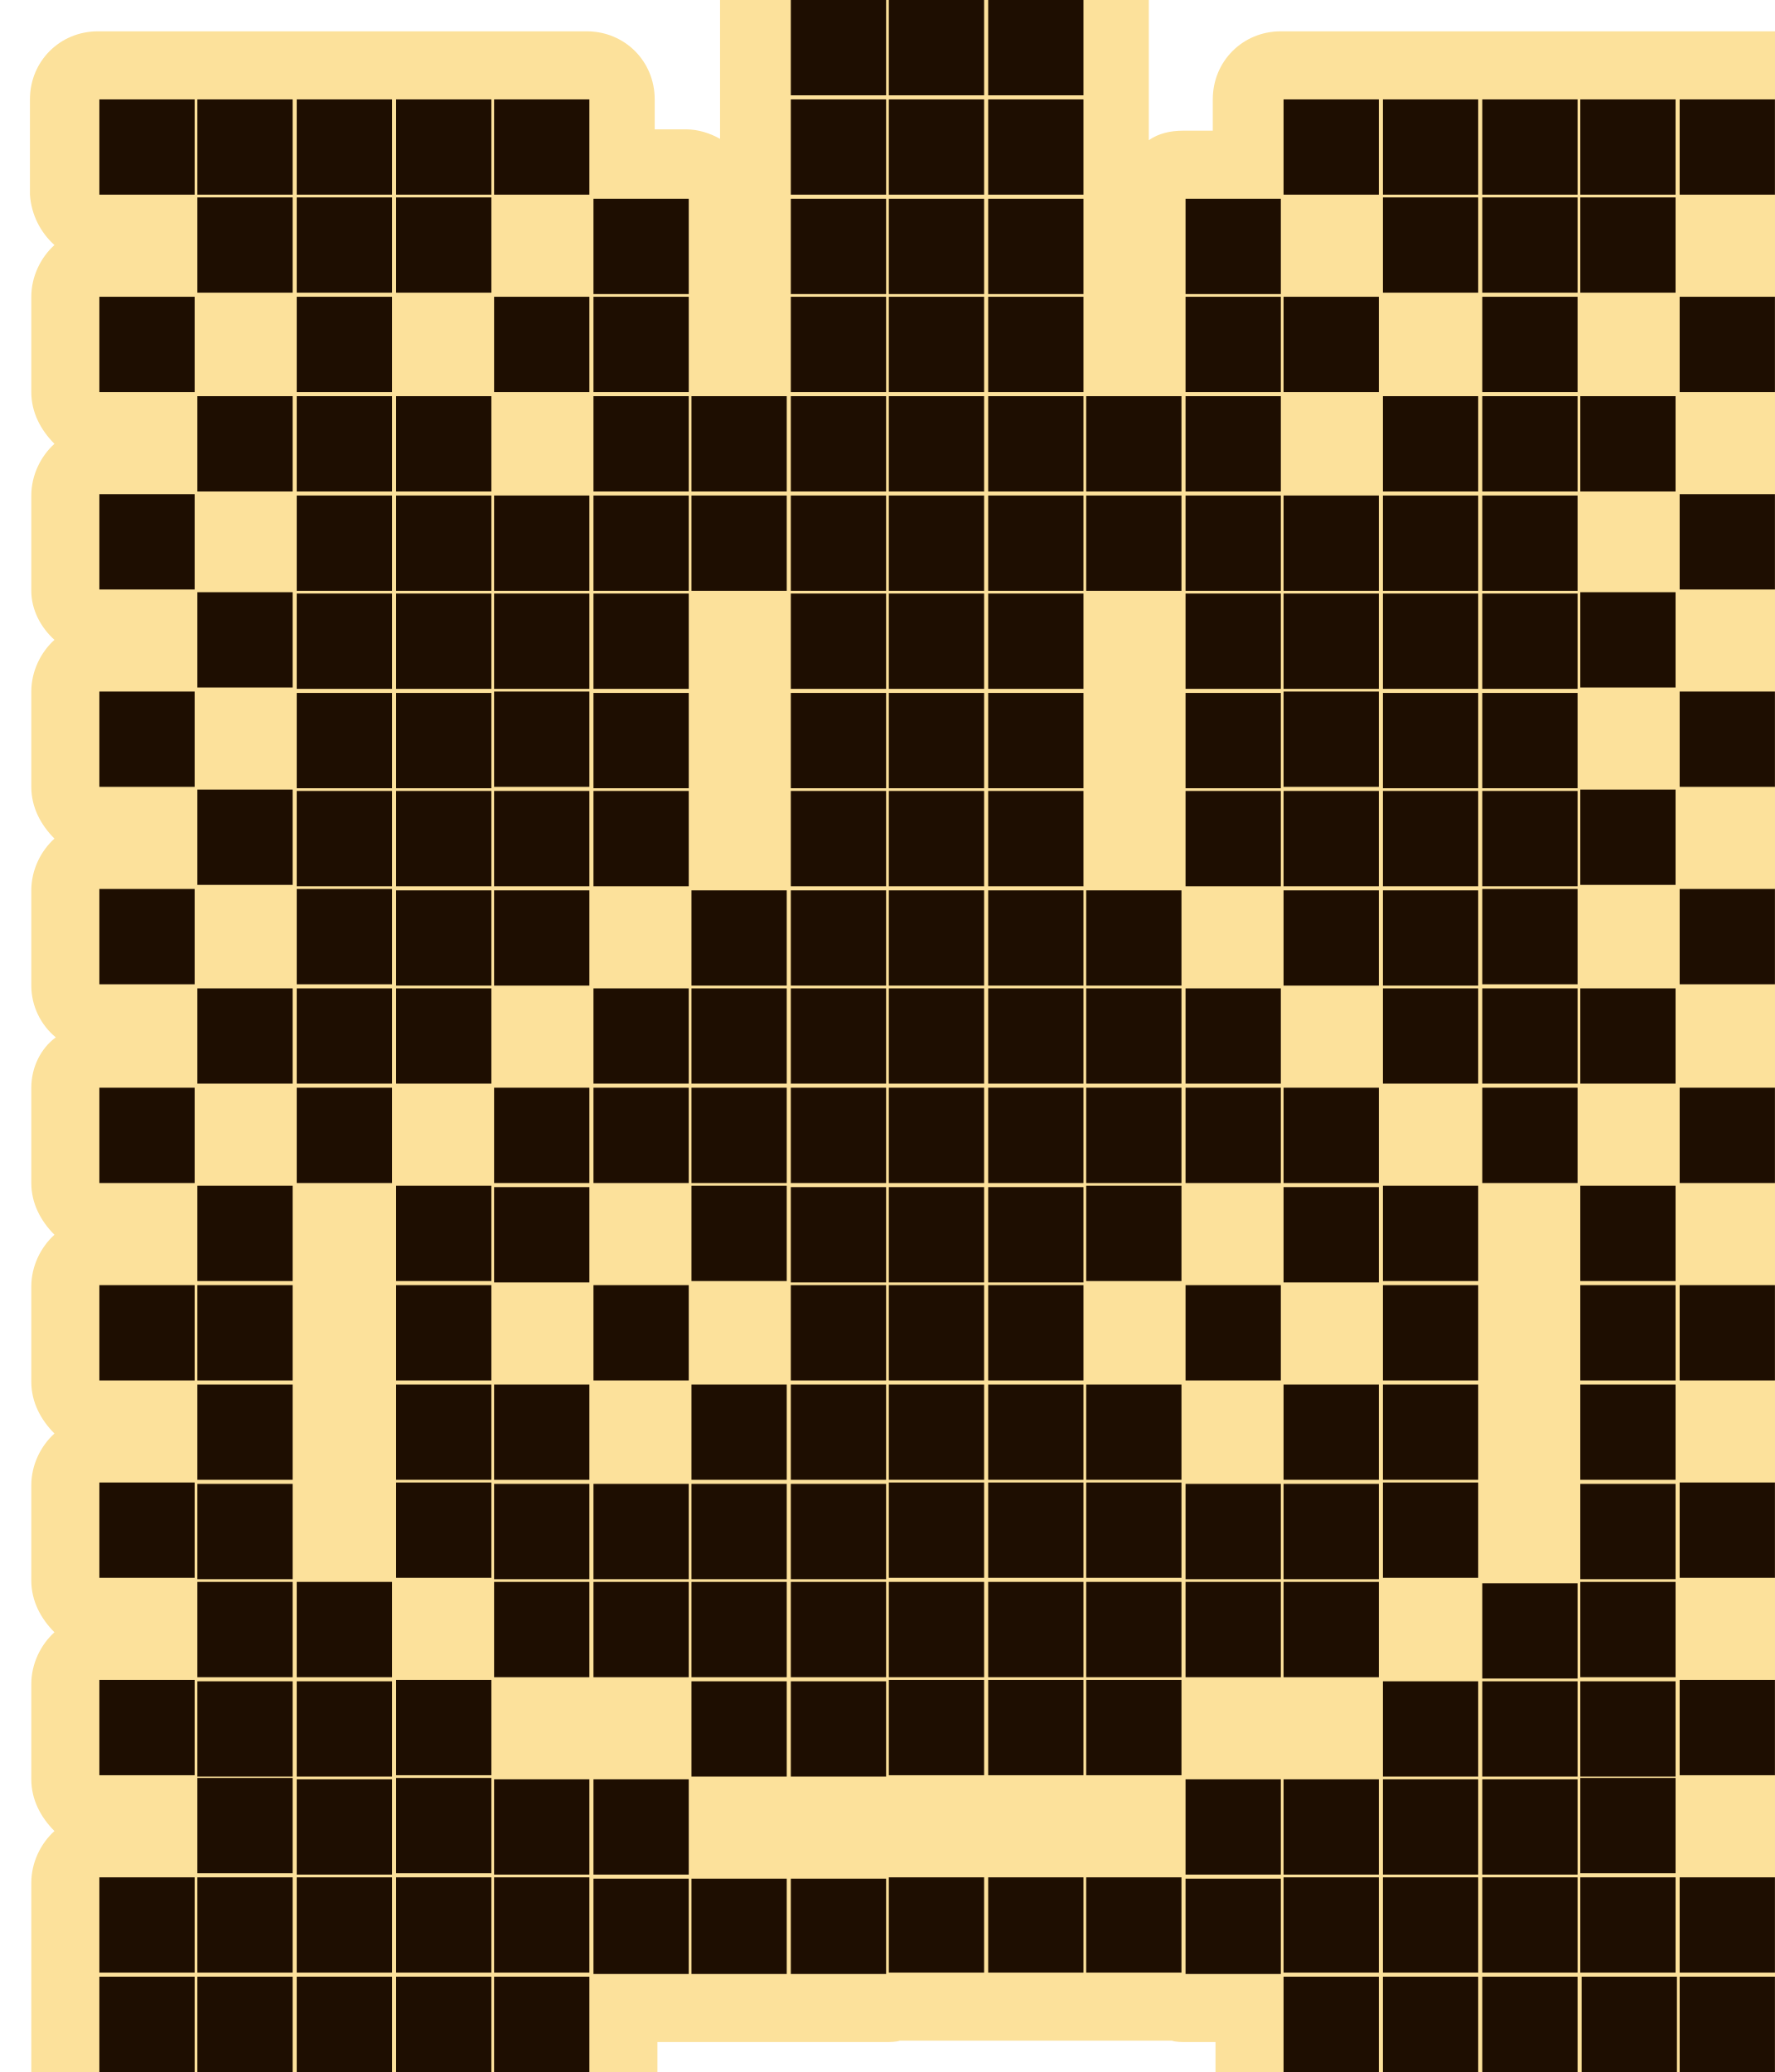
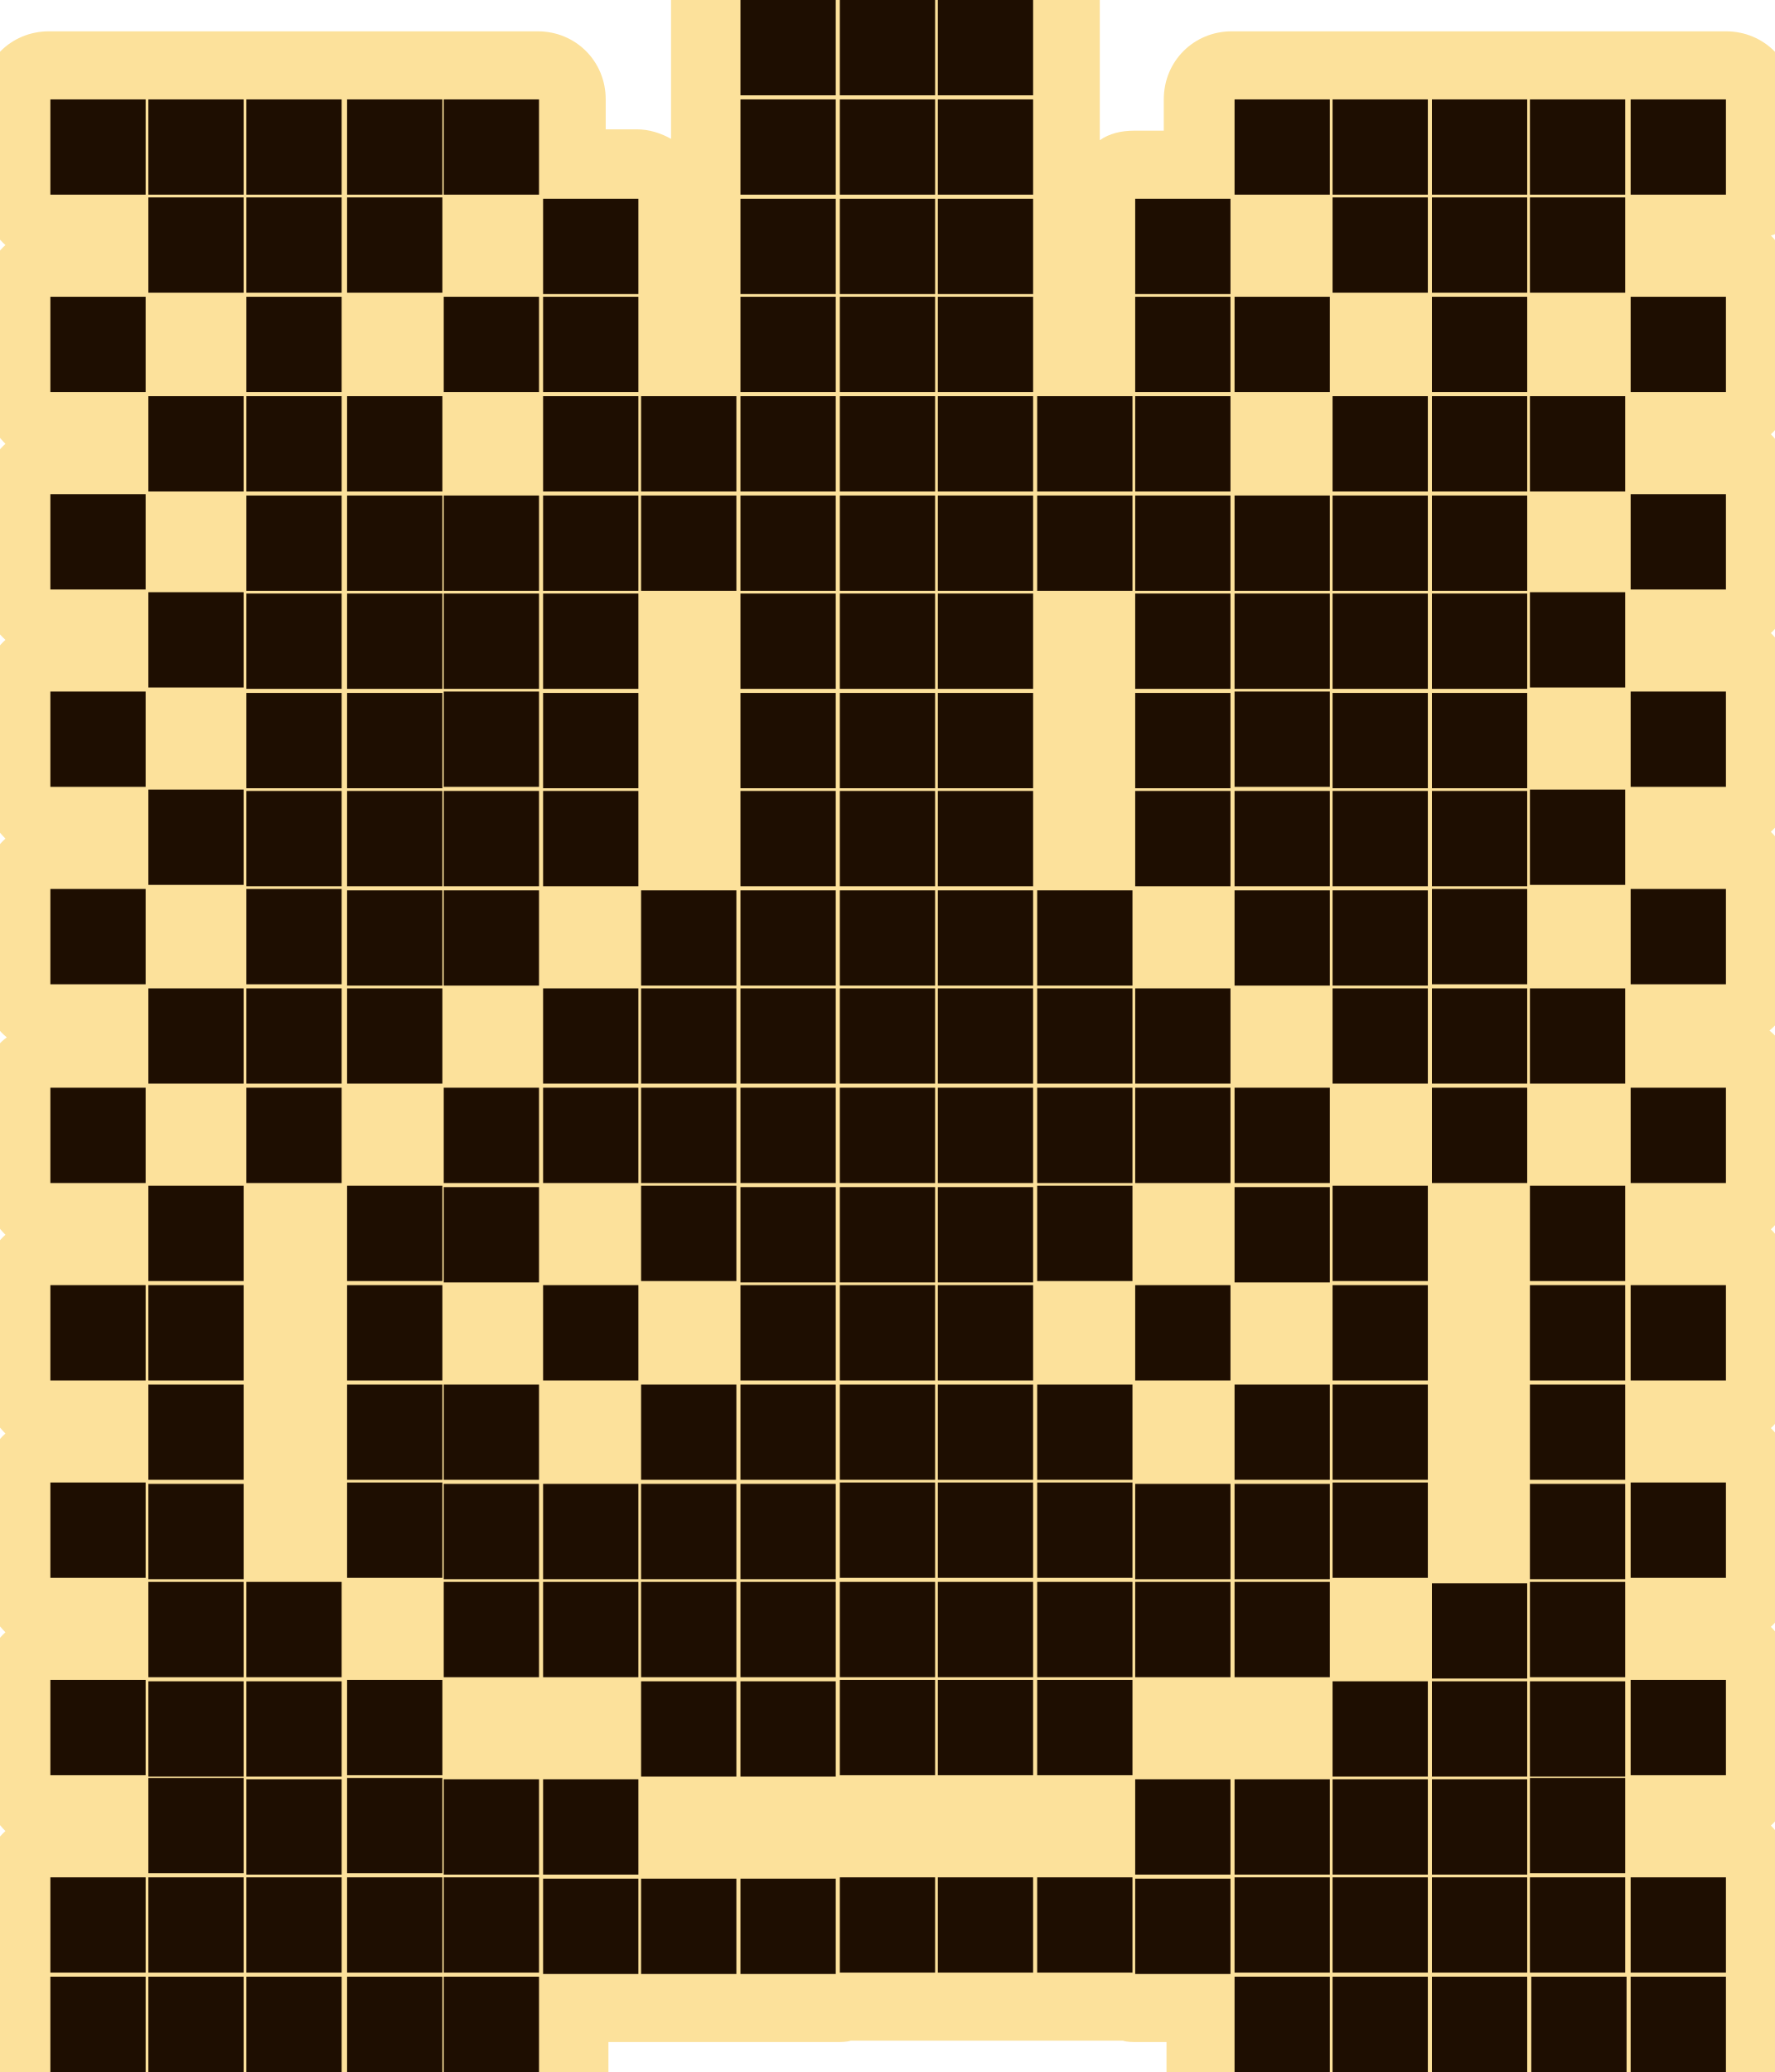
- <svg xmlns="http://www.w3.org/2000/svg" version="1.1" x="0px" y="0px" viewBox="0 0 130.4 152.2" style="enable-background:new 0 0 130.4 152.2;" xml:space="preserve">
+ <svg xmlns="http://www.w3.org/2000/svg" version="1.1" id="Слой_1" x="0px" y="0px" viewBox="0 0 130.4 152.2" style="enable-background:new 0 0 130.4 152.2;" xml:space="preserve">
  <style type="text/css">
	.st0{fill:#FCE19B;}
	.st1{fill:#1E0E01;}
</style>
-   <g id="Слой_2">
-     <path class="st0" d="M135.4,14.3v-7c0-2.8-2.2-5-5-5h-7c0,0-0.1,0-0.2,0c0,0-0.1,0-0.2,0h-7c-0.1,0-0.1,0-0.2,0h-7c0,0-0.1,0-0.2,0   c0,0-0.1,0-0.2,0h-7c0,0-0.1,0-0.2,0c0,0-0.1,0-0.1,0h-7c-2.8,0-5,2.2-5,5v2.3h-2.2c-0.9,0-1.8,0.2-2.5,0.7v-3c0-0.1,0-0.1,0-0.1   c0,0,0-0.1,0-0.1V0c0-2.8-2.2-5-5-5h-7c0,0-0.1,0-0.2,0c0,0-0.1,0-0.1,0h-7c-0.1,0-0.1,0-0.2,0h-7c-2.8,0-5,2.2-5,5v7   c0,0.1,0,0.1,0,0.1c0,0,0,0.1,0,0.1v3c-0.7-0.4-1.6-0.7-2.5-0.7h-2.3V7.3c0-2.8-2.2-5-5-5h-7c-0.1,0-0.1,0-0.2,0h-7   c-0.1,0-0.1,0-0.1,0c-0.1,0-0.1,0-0.2,0h-7c-0.1,0-0.1,0-0.1,0c0,0-0.1,0-0.1,0h-7c-0.1,0-0.1,0-0.2,0h-7c-2.8,0-5,2.2-5,5v7   C2.3,15.8,3,17.1,4,18c-1,0.9-1.7,2.3-1.7,3.8v7c0,1.5,0.7,2.8,1.7,3.8c-1,0.9-1.7,2.3-1.7,3.8v7C2.3,44.8,3,46.1,4,47   c-1,0.9-1.7,2.3-1.7,3.8v7c0,1.5,0.7,2.8,1.7,3.8c-1,0.9-1.7,2.3-1.7,3.8v7c0,1.5,0.7,2.9,1.8,3.8C3,77,2.3,78.4,2.3,79.9v7   c0,1.5,0.7,2.8,1.7,3.8c-1,0.9-1.7,2.3-1.7,3.8v7c0,1.5,0.7,2.8,1.7,3.8c-1,0.9-1.7,2.3-1.7,3.8v7c0,1.5,0.7,2.8,1.7,3.8   c-1,0.9-1.7,2.3-1.7,3.8v7c0,1.5,0.7,2.8,1.7,3.8c-1,0.9-1.7,2.3-1.7,3.8v7c0,0,0,0.1,0,0.1c0,0.1,0,0.1,0,0.2v7c0,2.8,2.2,5,5,5h7   c0.1,0,0.1,0,0.2,0h7c0.1,0,0.2,0,0.3,0h7c0.1,0,0.2,0,0.3,0h7c0.1,0,0.1,0,0.2,0h7c2.8,0,5-2.2,5-5V150h2.3c0.1,0,0.1,0,0.2,0h7   c0.1,0,0.2,0,0.3,0h7c0.3,0,0.7,0,1-0.1h6.2c0.1,0,0.2,0,0.3,0h7c0.1,0,0.1,0,0.2,0h6.3c0.3,0.1,0.7,0.1,1,0.1h2.2v2.2   c0,2.8,2.2,5,5,5h7c0.1,0,0.2,0,0.3,0h7c0.1,0,0.2,0,0.3,0h7c0.1,0,0.2,0,0.3,0h7c0.1,0,0.1,0,0.2,0h7c2.8,0,5-2.2,5-5v-7   c0,0,0-0.1,0-0.2c0,0,0-0.1,0-0.1v-7c0-1.5-0.7-2.8-1.7-3.8c1-0.9,1.7-2.3,1.7-3.8v-7c0-1.5-0.7-2.8-1.7-3.8c1-0.9,1.7-2.3,1.7-3.8   v-7c0-1.5-0.7-2.8-1.7-3.8c1-0.9,1.7-2.3,1.7-3.8v-7c0-1.5-0.7-2.8-1.7-3.8c1-0.9,1.7-2.3,1.7-3.8v-7c0-1.5-0.7-2.9-1.8-3.8   c1.1-0.9,1.8-2.3,1.8-3.8v-7c0-1.5-0.7-2.8-1.7-3.8c1-0.9,1.7-2.3,1.7-3.8v-7c0-1.5-0.7-2.8-1.7-3.8c1-0.9,1.7-2.3,1.7-3.8v-7   c0-1.5-0.7-2.8-1.7-3.8c1-0.9,1.7-2.3,1.7-3.8v-7c0-1.5-0.7-2.8-1.7-3.8C134.7,17.1,135.4,15.8,135.4,14.3z" />
+   <g id="Слой_2_00000155855775529212129650000007434788922940359309_">
+     <path class="st0" d="M131.8,14.3v-7c0-2.8-2.2-5-5-5h-7c0,0-0.1,0-0.2,0c0,0-0.1,0-0.2,0h-7c-0.1,0-0.1,0-0.2,0h-7c0,0-0.1,0-0.2,0   c0,0-0.1,0-0.2,0h-7c0,0-0.1,0-0.2,0h-0.1h-7c-2.8,0-5,2.2-5,5v2.3h-2.2c-0.9,0-1.8,0.2-2.5,0.7v-3c0-0.1,0-0.1,0-0.1V7.1V0   c0-2.8-2.2-5-5-5h-7c0,0-0.1,0-0.2,0h-0.1h-7c-0.1,0-0.1,0-0.2,0h-7c-2.8,0-5,2.2-5,5v7c0,0.1,0,0.1,0,0.1v0.1v3   c-0.7-0.4-1.6-0.7-2.5-0.7h-2.3V7.3c0-2.8-2.2-5-5-5h-7c-0.1,0-0.1,0-0.2,0h-7c-0.1,0-0.1,0-0.1,0c-0.1,0-0.1,0-0.2,0h-7   c-0.1,0-0.1,0-0.1,0h-0.1h-7c-0.1,0-0.1,0-0.2,0h-7c-2.8,0-5,2.2-5,5v7c0.1,1.5,0.8,2.8,1.8,3.7c-1,0.9-1.7,2.3-1.7,3.8v7   c0,1.5,0.7,2.8,1.7,3.8c-1,0.9-1.7,2.3-1.7,3.8v7c0,1.4,0.7,2.7,1.7,3.6c-1,0.9-1.7,2.3-1.7,3.8v7c0,1.5,0.7,2.8,1.7,3.8   c-1,0.9-1.7,2.3-1.7,3.8v7c0,1.5,0.7,2.9,1.8,3.8c-1.1,0.8-1.8,2.2-1.8,3.7v7c0,1.5,0.7,2.8,1.7,3.8c-1,0.9-1.7,2.3-1.7,3.8v7   c0,1.5,0.7,2.8,1.7,3.8c-1,0.9-1.7,2.3-1.7,3.8v7c0,1.5,0.7,2.8,1.7,3.8c-1,0.9-1.7,2.3-1.7,3.8v7c0,1.5,0.7,2.8,1.7,3.8   c-1,0.9-1.7,2.3-1.7,3.8v7v0.1c0,0.1,0,0.1,0,0.2v7c0,2.8,2.2,5,5,5h7c0.1,0,0.1,0,0.2,0h7c0.1,0,0.2,0,0.3,0h7c0.1,0,0.2,0,0.3,0   h7c0.1,0,0.1,0,0.2,0h7c2.8,0,5-2.2,5-5V150H47c0.1,0,0.1,0,0.2,0h7c0.1,0,0.2,0,0.3,0h7c0.3,0,0.7,0,1-0.1h6.2c0.1,0,0.2,0,0.3,0   h7c0.1,0,0.1,0,0.2,0h6.3c0.3,0.1,0.7,0.1,1,0.1h2.2v2.2c0,2.8,2.2,5,5,5h7c0.1,0,0.2,0,0.3,0h7c0.1,0,0.2,0,0.3,0h7   c0.1,0,0.2,0,0.3,0h7c0.1,0,0.1,0,0.2,0h7c2.8,0,5-2.2,5-5v-7c0,0,0-0.1,0-0.2v-0.1v-7c0-1.5-0.7-2.8-1.7-3.8   c1-0.9,1.7-2.3,1.7-3.8v-7c0-1.5-0.7-2.8-1.7-3.8c1-0.9,1.7-2.3,1.7-3.8v-7c0-1.5-0.7-2.8-1.7-3.8c1-0.9,1.7-2.3,1.7-3.8v-7   c0-1.5-0.7-2.8-1.7-3.8c1-0.9,1.7-2.3,1.7-3.8v-7c0-1.5-0.7-2.9-1.8-3.8c1.1-0.9,1.8-2.3,1.8-3.8v-7c0-1.5-0.7-2.8-1.7-3.8   c1-0.9,1.7-2.3,1.7-3.8v-7c0-1.5-0.7-2.8-1.7-3.8c1-0.9,1.7-2.3,1.7-3.8v-7c0-1.5-0.7-2.8-1.7-3.8c1-0.9,1.7-2.3,1.7-3.8v-7   c0-1.5-0.7-2.8-1.7-3.8C131.1,17.1,131.8,15.8,131.8,14.3z" />
  </g>
-   <g id="Слой_1">
-     <path class="st1" d="M14.5,7.3h7v7h-7V7.3z M21.8,7.3h7v7h-7V7.3z M29.1,7.3h7v7h-7C29.1,14.3,29.1,7.3,29.1,7.3z M36.3,7.3h7v7h-7   V7.3z M7.3,7.3h7v7h-7V7.3z M7.3,21.8h7v7h-7V21.8z M7.3,36.3h7v7h-7V36.3z M7.3,50.8h7v7h-7V50.8z M7.3,65.3h7v7h-7V65.3z    M14.5,14.5h7v7h-7V14.5z M14.5,29.1h7v7h-7V29.1z M14.5,58h7v7h-7V58z M14.5,43.5h7v7h-7V43.5z M14.5,72.6h7v7h-7V72.6z    M21.8,14.5h7v7h-7V14.5z M21.8,29.1h7v7h-7V29.1z M21.8,21.8h7v7h-7V21.8z M21.8,36.4h7v7h-7V36.4z M21.8,50.9h7v7h-7V50.9z    M21.8,43.6h7v7h-7V43.6z M21.8,58.1h7v7h-7V58.1z M21.8,72.6h7v7h-7V72.6z M21.8,65.3h7v7h-7V65.3z M21.8,79.9h7v7h-7V79.9z    M29.1,29.1h7v7h-7C29.1,36.1,29.1,29.1,29.1,29.1z M29.1,14.5h7v7h-7C29.1,21.5,29.1,14.5,29.1,14.5z M29.1,36.4h7v7h-7   C29.1,43.4,29.1,36.4,29.1,36.4z M29.1,50.9h7v7h-7C29.1,57.9,29.1,50.9,29.1,50.9z M29.1,43.6h7v7h-7   C29.1,50.6,29.1,43.6,29.1,43.6z M29.1,65.4h7v7h-7C29.1,72.4,29.1,65.4,29.1,65.4z M29.1,58.1h7v7h-7   C29.1,65.1,29.1,58.1,29.1,58.1z M29.1,72.6h7v7h-7C29.1,79.6,29.1,72.6,29.1,72.6z M36.3,21.8h7v7h-7V21.8z M36.3,36.4h7v7h-7   V36.4z M36.3,43.6h7v7h-7V43.6z M36.3,58.1h7v7h-7V58.1z M36.3,50.8h7v7h-7V50.8z M36.3,65.4h7v7h-7V65.4z M36.3,79.9h7v7h-7V79.9z    M43.6,14.6h7v7h-7V14.6z M43.6,21.8h7v7h-7V21.8z M43.6,29.1h7v7h-7V29.1z M43.6,36.4h7v7h-7V36.4z M43.6,43.6h7v7h-7V43.6z    M43.6,50.9h7v7h-7V50.9z M43.6,58.1h7v7h-7V58.1z M43.6,72.6h7v7h-7V72.6z M43.6,79.9h7v7h-7V79.9z M50.8,36.4h7v7h-7V36.4z    M50.8,29.1h7v7h-7V29.1z M50.8,65.4h7v7h-7V65.4z M50.8,72.6h7v7h-7V72.6z M7.3,79.9h7v7h-7V79.9z M7.3,94.4h7v7h-7V94.4z    M7.3,108.9h7v7h-7V108.9z M7.3,123.4h7v7h-7V123.4z M14.5,94.4h7v7h-7V94.4z M14.5,87.1h7v7h-7V87.1z M14.5,109h7v7h-7V109z    M14.5,101.7h7v7h-7V101.7z M14.5,123.5h7v7h-7V123.5z M14.5,116.2h7v7h-7V116.2z M21.8,130.7h7v7h-7V130.7z M21.8,123.5h7v7h-7   V123.5z M21.8,116.2h7v7h-7V116.2z M29.1,94.4h7v7h-7C29.1,101.4,29.1,94.4,29.1,94.4z M29.1,87.1h7v7h-7   C29.1,94.1,29.1,87.1,29.1,87.1z M29.1,101.7h7v7h-7C29.1,108.7,29.1,101.7,29.1,101.7z M29.1,123.4h7v7h-7   C29.1,130.4,29.1,123.4,29.1,123.4z M29.1,108.9h7v7h-7C29.1,115.9,29.1,108.9,29.1,108.9z M36.3,87.2h7v7h-7V87.2z M36.3,101.7h7   v7h-7V101.7z M36.3,109h7v7h-7V109z M36.3,116.2h7v7h-7V116.2z M43.6,94.4h7v7h-7V94.4z M43.6,109h7v7h-7V109z M43.6,116.2h7v7h-7   V116.2z M43.6,130.7h7v7h-7V130.7z M43.6,138h7v7h-7V138z M50.8,79.9h7v7h-7V79.9z M50.8,87.1h7v7h-7V87.1z M50.8,101.7h7v7h-7   V101.7z M50.8,109h7v7h-7V109z M50.8,116.2h7v7h-7V116.2z M58.1,0h7v7h-7V0z M58.1,7.3h7v7h-7V7.3z M72.6,0h7v7h-7V0z M72.6,7.3h7   v7h-7V7.3z M94.3,7.3h7v7h-7V7.3z M101.6,7.3h7v7h-7V7.3z M108.9,7.3h7v7h-7V7.3z M116.1,7.3h7v7h-7V7.3z M58.1,14.6h7v7h-7V14.6z    M58.1,21.8h7v7h-7V21.8z M58.1,29.1h7v7h-7V29.1z M58.1,36.4h7v7h-7V36.4z M58.1,43.6h7v7h-7V43.6z M58.1,50.9h7v7h-7V50.9z    M58.1,58.1h7v7h-7V58.1z M58.1,65.4h7v7h-7V65.4z M58.1,79.9h7v7h-7V79.9z M58.1,87.2h7v7h-7V87.2z M58.1,72.6h7v7h-7V72.6z    M72.6,14.6h7v7h-7V14.6z M72.6,21.8h7v7h-7V21.8z M72.6,29.1h7v7h-7V29.1z M72.6,36.4h7v7h-7V36.4z M72.6,43.6h7v7h-7V43.6z    M72.6,50.9h7v7h-7V50.9z M72.6,58.1h7v7h-7V58.1z M72.6,65.4h7v7h-7V65.4z M72.6,79.9h7v7h-7V79.9z M72.6,72.6h7v7h-7V72.6z    M79.8,36.4h7v7h-7V36.4z M79.8,29.1h7v7h-7V29.1z M79.8,65.4h7v7h-7V65.4z M79.8,72.6h7v7h-7V72.6z M87.1,14.6h7v7h-7V14.6z    M87.1,21.8h7v7h-7V21.8z M87.1,29.1h7v7h-7V29.1z M87.1,36.4h7v7h-7V36.4z M87.1,43.6h7v7h-7V43.6z M87.1,50.9h7v7h-7V50.9z    M87.1,58.1h7v7h-7V58.1z M87.1,72.6h7v7h-7V72.6z M87.1,79.9h7v7h-7V79.9z M94.3,21.8h7v7h-7V21.8z M94.3,36.4h7v7h-7V36.4z    M94.3,43.6h7v7h-7V43.6z M94.3,58.1h7v7h-7V58.1z M94.3,50.8h7v7h-7V50.8z M94.3,65.4h7v7h-7V65.4z M94.3,79.9h7v7h-7V79.9z    M101.6,29.1h7v7h-7V29.1z M101.6,14.5h7v7h-7V14.5z M101.6,36.4h7v7h-7V36.4z M101.6,50.9h7v7h-7V50.9z M101.6,43.6h7v7h-7V43.6z    M101.6,65.4h7v7h-7V65.4z M101.6,58.1h7v7h-7V58.1z M101.6,72.6h7v7h-7V72.6z M108.9,14.5h7v7h-7V14.5z M108.9,29.1h7v7h-7V29.1z    M108.9,21.8h7v7h-7V21.8z M108.9,36.4h7v7h-7V36.4z M108.9,50.9h7v7h-7V50.9z M108.9,43.6h7v7h-7V43.6z M108.9,58.1h7v7h-7V58.1z    M108.9,72.6h7v7h-7V72.6z M108.9,65.3h7v7h-7V65.3z M108.9,79.9h7v7h-7V79.9z M116.1,14.5h7v7h-7V14.5z M116.1,29.1h7v7h-7V29.1z    M116.1,58h7v7h-7V58z M116.1,43.5h7v7h-7V43.5z M116.1,72.6h7v7h-7V72.6z M123.4,7.3h7v7h-7C123.4,14.3,123.4,7.3,123.4,7.3z    M123.4,21.8h7v7h-7C123.4,28.8,123.4,21.8,123.4,21.8z M123.4,36.3h7v7h-7C123.4,43.3,123.4,36.3,123.4,36.3z M123.4,50.8h7v7h-7   C123.4,57.8,123.4,50.8,123.4,50.8z M123.4,65.3h7v7h-7C123.4,72.3,123.4,65.3,123.4,65.3z M58.1,101.7h7v7h-7V101.7z M58.1,109h7   v7h-7V109z M58.1,94.4h7v7h-7V94.4z M58.1,116.2h7v7h-7V116.2z M72.6,87.2h7v7h-7V87.2z M72.6,101.7h7v7h-7V101.7z M72.6,94.4h7v7   h-7V94.4z M72.6,116.2h7v7h-7V116.2z M72.6,108.9h7v7h-7V108.9z M65.3,0h7v7h-7V0z M65.3,7.3h7v7h-7V7.3z M65.3,14.6h7v7h-7V14.6z    M65.3,21.8h7v7h-7V21.8z M65.3,29.1h7v7h-7V29.1z M65.3,36.4h7v7h-7V36.4z M65.3,43.6h7v7h-7V43.6z M65.3,50.9h7v7h-7V50.9z    M65.3,58.1h7v7h-7V58.1z M65.3,65.4h7v7h-7V65.4z M65.3,79.9h7v7h-7V79.9z M65.3,72.6h7v7h-7V72.6z M65.3,87.2h7v7h-7V87.2z    M65.3,94.4h7v7h-7V94.4z M65.3,101.7h7v7h-7V101.7z M65.3,116.2h7v7h-7V116.2z M65.3,108.9h7v7h-7V108.9z M79.8,87.1h7v7h-7V87.1z    M79.8,79.9h7v7h-7V79.9z M79.8,101.7h7v7h-7V101.7z M79.8,116.2h7v7h-7V116.2z M50.8,123.5h7v7h-7V123.5z M58.1,123.5h7v7h-7   V123.5z M72.6,123.4h7v7h-7V123.4z M65.3,123.4h7v7h-7V123.4z M79.8,123.4h7v7h-7V123.4z M79.8,108.9h7v7h-7V108.9z M50.8,138h7v7   h-7V138z M58.1,138h7v7h-7V138z M72.6,137.9h7v7h-7V137.9z M65.3,137.9h7v7h-7V137.9z M79.8,137.9h7v7h-7V137.9z M87.1,94.4h7v7h-7   V94.4z M87.1,109h7v7h-7V109z M87.1,116.2h7v7h-7V116.2z M87.1,130.7h7v7h-7V130.7z M87.1,138h7v7h-7V138z M94.3,87.2h7v7h-7V87.2z    M94.3,101.7h7v7h-7V101.7z M94.3,109h7v7h-7V109z M94.3,116.2h7v7h-7V116.2z M101.6,94.4h7v7h-7V94.4z M101.6,87.1h7v7h-7V87.1z    M101.6,101.7h7v7h-7V101.7z M108.9,116.3h7v7h-7V116.3z M101.6,108.9h7v7h-7V108.9z M108.9,130.7h7v7h-7V130.7z M108.9,123.5h7v7   h-7V123.5z M116.1,94.4h7v7h-7V94.4z M116.1,87.1h7v7h-7V87.1z M116.1,109h7v7h-7V109z M116.1,101.7h7v7h-7V101.7z M116.1,123.5h7   v7h-7V123.5z M116.1,116.2h7v7h-7V116.2z M123.4,79.9h7v7h-7C123.4,86.9,123.4,79.9,123.4,79.9z M123.4,94.4h7v7h-7   C123.4,101.4,123.4,94.4,123.4,94.4z M123.4,108.9h7v7h-7C123.4,115.9,123.4,108.9,123.4,108.9z M123.4,123.4h7v7h-7   C123.4,130.4,123.4,123.4,123.4,123.4z M14.5,137.9h7v7h-7V137.9z M7.3,137.9h7v7h-7V137.9z M14.5,130.6h7v7h-7V130.6z M21.8,145.2   h7v7h-7V145.2z M7.3,145.2h7v7h-7V145.2z M14.5,145.2h7v7h-7V145.2z M21.8,137.9h7v7h-7V137.9z M29.1,145.2h7v7h-7   C29.1,152.2,29.1,145.2,29.1,145.2z M29.1,137.9h7v7h-7C29.1,144.9,29.1,137.9,29.1,137.9z M29.1,130.6h7v7h-7   C29.1,137.6,29.1,130.6,29.1,130.6z M36.3,145.2h7v7h-7V145.2z M36.3,137.9h7v7h-7V137.9z M36.3,130.7h7v7h-7V130.7z M94.3,145.2h7   v7h-7V145.2z M94.3,137.9h7v7h-7V137.9z M94.3,130.7h7v7h-7V130.7z M101.6,145.2h7v7h-7V145.2z M101.6,137.9h7v7h-7V137.9z    M101.6,130.7h7v7h-7V130.7z M101.6,123.5h7v7h-7V123.5z M108.9,145.2h7v7h-7V145.2z M116.2,145.2h7v7h-7V145.2z M123.4,145.2h7v7   h-7C123.4,152.2,123.4,145.2,123.4,145.2z M108.9,137.9h7v7h-7V137.9z M123.4,137.9h7v7h-7C123.4,144.9,123.4,137.9,123.4,137.9z    M116.1,137.9h7v7h-7V137.9z M116.1,130.6h7v7h-7V130.6z" />
+   <g id="Слой_1_00000128449571041428299640000009184726813550276271_">
+     <path class="st1" d="M10.9,7.3h7v7h-7V7.3z M18.1,7.3h7v7h-7V7.3z M25.5,7.3h7v7h-7C25.5,14.3,25.5,7.3,25.5,7.3z M32.6,7.3h7v7h-7   V7.3z M3.7,7.3h7v7h-7V7.3z M3.7,21.8h7v7h-7V21.8z M3.7,36.3h7v7h-7V36.3z M3.7,50.8h7v7h-7V50.8z M3.7,65.3h7v7h-7V65.3z    M10.9,14.5h7v7h-7V14.5z M10.9,29.1h7v7h-7V29.1z M10.9,58h7v7h-7V58z M10.9,43.5h7v7h-7V43.5z M10.9,72.6h7v7h-7V72.6z    M18.1,14.5h7v7h-7V14.5z M18.1,29.1h7v7h-7V29.1z M18.1,21.8h7v7h-7V21.8z M18.1,36.4h7v7h-7V36.4z M18.1,50.9h7v7h-7V50.9z    M18.1,43.6h7v7h-7V43.6z M18.1,58.1h7v7h-7V58.1z M18.1,72.6h7v7h-7V72.6z M18.1,65.3h7v7h-7V65.3z M18.1,79.9h7v7h-7V79.9z    M25.5,29.1h7v7h-7C25.5,36.1,25.5,29.1,25.5,29.1z M25.5,14.5h7v7h-7C25.5,21.5,25.5,14.5,25.5,14.5z M25.5,36.4h7v7h-7   C25.5,43.4,25.5,36.4,25.5,36.4z M25.5,50.9h7v7h-7C25.5,57.9,25.5,50.9,25.5,50.9z M25.5,43.6h7v7h-7   C25.5,50.6,25.5,43.6,25.5,43.6z M25.5,65.4h7v7h-7C25.5,72.4,25.5,65.4,25.5,65.4z M25.5,58.1h7v7h-7   C25.5,65.1,25.5,58.1,25.5,58.1z M25.5,72.6h7v7h-7C25.5,79.6,25.5,72.6,25.5,72.6z M32.6,21.8h7v7h-7V21.8z M32.6,36.4h7v7h-7   V36.4z M32.6,43.6h7v7h-7V43.6z M32.6,58.1h7v7h-7V58.1z M32.6,50.8h7v7h-7V50.8z M32.6,65.4h7v7h-7V65.4z M32.6,79.9h7v7h-7V79.9z    M39.9,14.6h7v7h-7V14.6z M39.9,21.8h7v7h-7V21.8z M39.9,29.1h7v7h-7V29.1z M39.9,36.4h7v7h-7V36.4z M39.9,43.6h7v7h-7V43.6z    M39.9,50.9h7v7h-7V50.9z M39.9,58.1h7v7h-7V58.1z M39.9,72.6h7v7h-7V72.6z M39.9,79.9h7v7h-7V79.9z M47.1,36.4h7v7h-7V36.4z    M47.1,29.1h7v7h-7V29.1z M47.1,65.4h7v7h-7V65.4z M47.1,72.6h7v7h-7V72.6z M3.7,79.9h7v7h-7V79.9z M3.7,94.4h7v7h-7V94.4z    M3.7,108.9h7v7h-7V108.9z M3.7,123.4h7v7h-7V123.4z M10.9,94.4h7v7h-7V94.4z M10.9,87.1h7v7h-7V87.1z M10.9,109h7v7h-7V109z    M10.9,101.7h7v7h-7V101.7z M10.9,123.5h7v7h-7V123.5z M10.9,116.2h7v7h-7V116.2z M18.1,130.7h7v7h-7V130.7z M18.1,123.5h7v7h-7   V123.5z M18.1,116.2h7v7h-7V116.2z M25.5,94.4h7v7h-7C25.5,101.4,25.5,94.4,25.5,94.4z M25.5,87.1h7v7h-7   C25.5,94.1,25.5,87.1,25.5,87.1z M25.5,101.7h7v7h-7C25.5,108.7,25.5,101.7,25.5,101.7z M25.5,123.4h7v7h-7   C25.5,130.4,25.5,123.4,25.5,123.4z M25.5,108.9h7v7h-7C25.5,115.9,25.5,108.9,25.5,108.9z M32.6,87.2h7v7h-7V87.2z M32.6,101.7h7   v7h-7V101.7z M32.6,109h7v7h-7V109z M32.6,116.2h7v7h-7V116.2z M39.9,94.4h7v7h-7V94.4z M39.9,109h7v7h-7V109z M39.9,116.2h7v7h-7   V116.2z M39.9,130.7h7v7h-7V130.7z M39.9,138h7v7h-7V138z M47.1,79.9h7v7h-7V79.9z M47.1,87.1h7v7h-7V87.1z M47.1,101.7h7v7h-7   V101.7z M47.1,109h7v7h-7V109z M47.1,116.2h7v7h-7V116.2z M54.4,0h7v7h-7V0z M54.4,7.3h7v7h-7V7.3z M68.9,0h7v7h-7V0z M68.9,7.3h7   v7h-7V7.3z M90.7,7.3h7v7h-7V7.3z M97.9,7.3h7v7h-7V7.3z M105.2,7.3h7v7h-7V7.3z M112.4,7.3h7v7h-7V7.3z M54.4,14.6h7v7h-7V14.6z    M54.4,21.8h7v7h-7V21.8z M54.4,29.1h7v7h-7V29.1z M54.4,36.4h7v7h-7V36.4z M54.4,43.6h7v7h-7V43.6z M54.4,50.9h7v7h-7V50.9z    M54.4,58.1h7v7h-7V58.1z M54.4,65.4h7v7h-7V65.4z M54.4,79.9h7v7h-7V79.9z M54.4,87.2h7v7h-7V87.2z M54.4,72.6h7v7h-7V72.6z    M68.9,14.6h7v7h-7V14.6z M68.9,21.8h7v7h-7V21.8z M68.9,29.1h7v7h-7V29.1z M68.9,36.4h7v7h-7V36.4z M68.9,43.6h7v7h-7V43.6z    M68.9,50.9h7v7h-7V50.9z M68.9,58.1h7v7h-7V58.1z M68.9,65.4h7v7h-7V65.4z M68.9,79.9h7v7h-7V79.9z M68.9,72.6h7v7h-7V72.6z    M76.2,36.4h7v7h-7V36.4z M76.2,29.1h7v7h-7V29.1z M76.2,65.4h7v7h-7V65.4z M76.2,72.6h7v7h-7V72.6z M83.4,14.6h7v7h-7V14.6z    M83.4,21.8h7v7h-7V21.8z M83.4,29.1h7v7h-7V29.1z M83.4,36.4h7v7h-7V36.4z M83.4,43.6h7v7h-7V43.6z M83.4,50.9h7v7h-7V50.9z    M83.4,58.1h7v7h-7V58.1z M83.4,72.6h7v7h-7V72.6z M83.4,79.9h7v7h-7V79.9z M90.7,21.8h7v7h-7V21.8z M90.7,36.4h7v7h-7V36.4z    M90.7,43.6h7v7h-7V43.6z M90.7,58.1h7v7h-7V58.1z M90.7,50.8h7v7h-7V50.8z M90.7,65.4h7v7h-7V65.4z M90.7,79.9h7v7h-7V79.9z    M97.9,29.1h7v7h-7V29.1z M97.9,14.5h7v7h-7V14.5z M97.9,36.4h7v7h-7V36.4z M97.9,50.9h7v7h-7V50.9z M97.9,43.6h7v7h-7V43.6z    M97.9,65.4h7v7h-7V65.4z M97.9,58.1h7v7h-7V58.1z M97.9,72.6h7v7h-7V72.6z M105.2,14.5h7v7h-7V14.5z M105.2,29.1h7v7h-7V29.1z    M105.2,21.8h7v7h-7V21.8z M105.2,36.4h7v7h-7V36.4z M105.2,50.9h7v7h-7V50.9z M105.2,43.6h7v7h-7V43.6z M105.2,58.1h7v7h-7V58.1z    M105.2,72.6h7v7h-7V72.6z M105.2,65.3h7v7h-7V65.3z M105.2,79.9h7v7h-7V79.9z M112.4,14.5h7v7h-7V14.5z M112.4,29.1h7v7h-7V29.1z    M112.4,58h7v7h-7V58z M112.4,43.5h7v7h-7V43.5z M112.4,72.6h7v7h-7V72.6z M119.8,7.3h7v7h-7C119.8,14.3,119.8,7.3,119.8,7.3z    M119.8,21.8h7v7h-7C119.8,28.8,119.8,21.8,119.8,21.8z M119.8,36.3h7v7h-7C119.8,43.3,119.8,36.3,119.8,36.3z M119.8,50.8h7v7h-7   C119.8,57.8,119.8,50.8,119.8,50.8z M119.8,65.3h7v7h-7C119.8,72.3,119.8,65.3,119.8,65.3z M54.4,101.7h7v7h-7V101.7z M54.4,109h7   v7h-7V109z M54.4,94.4h7v7h-7V94.4z M54.4,116.2h7v7h-7V116.2z M68.9,87.2h7v7h-7V87.2z M68.9,101.7h7v7h-7V101.7z M68.9,94.4h7v7   h-7V94.4z M68.9,116.2h7v7h-7V116.2z M68.9,108.9h7v7h-7V108.9z M61.7,0h7v7h-7V0z M61.7,7.3h7v7h-7V7.3z M61.7,14.6h7v7h-7V14.6z    M61.7,21.8h7v7h-7V21.8z M61.7,29.1h7v7h-7V29.1z M61.7,36.4h7v7h-7V36.4z M61.7,43.6h7v7h-7V43.6z M61.7,50.9h7v7h-7V50.9z    M61.7,58.1h7v7h-7V58.1z M61.7,65.4h7v7h-7V65.4z M61.7,79.9h7v7h-7V79.9z M61.7,72.6h7v7h-7V72.6z M61.7,87.2h7v7h-7V87.2z    M61.7,94.4h7v7h-7V94.4z M61.7,101.7h7v7h-7V101.7z M61.7,116.2h7v7h-7V116.2z M61.7,108.9h7v7h-7V108.9z M76.2,87.1h7v7h-7V87.1z    M76.2,79.9h7v7h-7V79.9z M76.2,101.7h7v7h-7V101.7z M76.2,116.2h7v7h-7V116.2z M47.1,123.5h7v7h-7V123.5z M54.4,123.5h7v7h-7   V123.5z M68.9,123.4h7v7h-7V123.4z M61.7,123.4h7v7h-7V123.4z M76.2,123.4h7v7h-7V123.4z M76.2,108.9h7v7h-7V108.9z M47.1,138h7v7   h-7V138z M54.4,138h7v7h-7V138z M68.9,137.9h7v7h-7V137.9z M61.7,137.9h7v7h-7V137.9z M76.2,137.9h7v7h-7V137.9z M83.4,94.4h7v7h-7   V94.4z M83.4,109h7v7h-7V109z M83.4,116.2h7v7h-7V116.2z M83.4,130.7h7v7h-7V130.7z M83.4,138h7v7h-7V138z M90.7,87.2h7v7h-7V87.2z    M90.7,101.7h7v7h-7V101.7z M90.7,109h7v7h-7V109z M90.7,116.2h7v7h-7V116.2z M97.9,94.4h7v7h-7V94.4z M97.9,87.1h7v7h-7V87.1z    M97.9,101.7h7v7h-7V101.7z M105.2,116.3h7v7h-7V116.3z M97.9,108.9h7v7h-7V108.9z M105.2,130.7h7v7h-7V130.7z M105.2,123.5h7v7h-7   V123.5z M112.4,94.4h7v7h-7V94.4z M112.4,87.1h7v7h-7V87.1z M112.4,109h7v7h-7V109z M112.4,101.7h7v7h-7V101.7z M112.4,123.5h7v7   h-7V123.5z M112.4,116.2h7v7h-7V116.2z M119.8,79.9h7v7h-7C119.8,86.9,119.8,79.9,119.8,79.9z M119.8,94.4h7v7h-7   C119.8,101.4,119.8,94.4,119.8,94.4z M119.8,108.9h7v7h-7C119.8,115.9,119.8,108.9,119.8,108.9z M119.8,123.4h7v7h-7   C119.8,130.4,119.8,123.4,119.8,123.4z M10.9,137.9h7v7h-7V137.9z M3.7,137.9h7v7h-7V137.9z M10.9,130.6h7v7h-7V130.6z M18.1,145.2   h7v7h-7V145.2z M3.7,145.2h7v7h-7V145.2z M10.9,145.2h7v7h-7V145.2z M18.1,137.9h7v7h-7V137.9z M25.5,145.2h7v7h-7   C25.5,152.2,25.5,145.2,25.5,145.2z M25.5,137.9h7v7h-7C25.5,144.9,25.5,137.9,25.5,137.9z M25.5,130.6h7v7h-7   C25.5,137.6,25.5,130.6,25.5,130.6z M32.6,145.2h7v7h-7V145.2z M32.6,137.9h7v7h-7V137.9z M32.6,130.7h7v7h-7V130.7z M90.7,145.2h7   v7h-7V145.2z M90.7,137.9h7v7h-7V137.9z M90.7,130.7h7v7h-7V130.7z M97.9,145.2h7v7h-7V145.2z M97.9,137.9h7v7h-7V137.9z    M97.9,130.7h7v7h-7V130.7z M97.9,123.5h7v7h-7V123.5z M105.2,145.2h7v7h-7V145.2z M112.5,145.2h7v7h-7V145.2z M119.8,145.2h7v7h-7   C119.8,152.2,119.8,145.2,119.8,145.2z M105.2,137.9h7v7h-7V137.9z M119.8,137.9h7v7h-7C119.8,144.9,119.8,137.9,119.8,137.9z    M112.4,137.9h7v7h-7V137.9z M112.4,130.6h7v7h-7V130.6z" />
  </g>
</svg>
